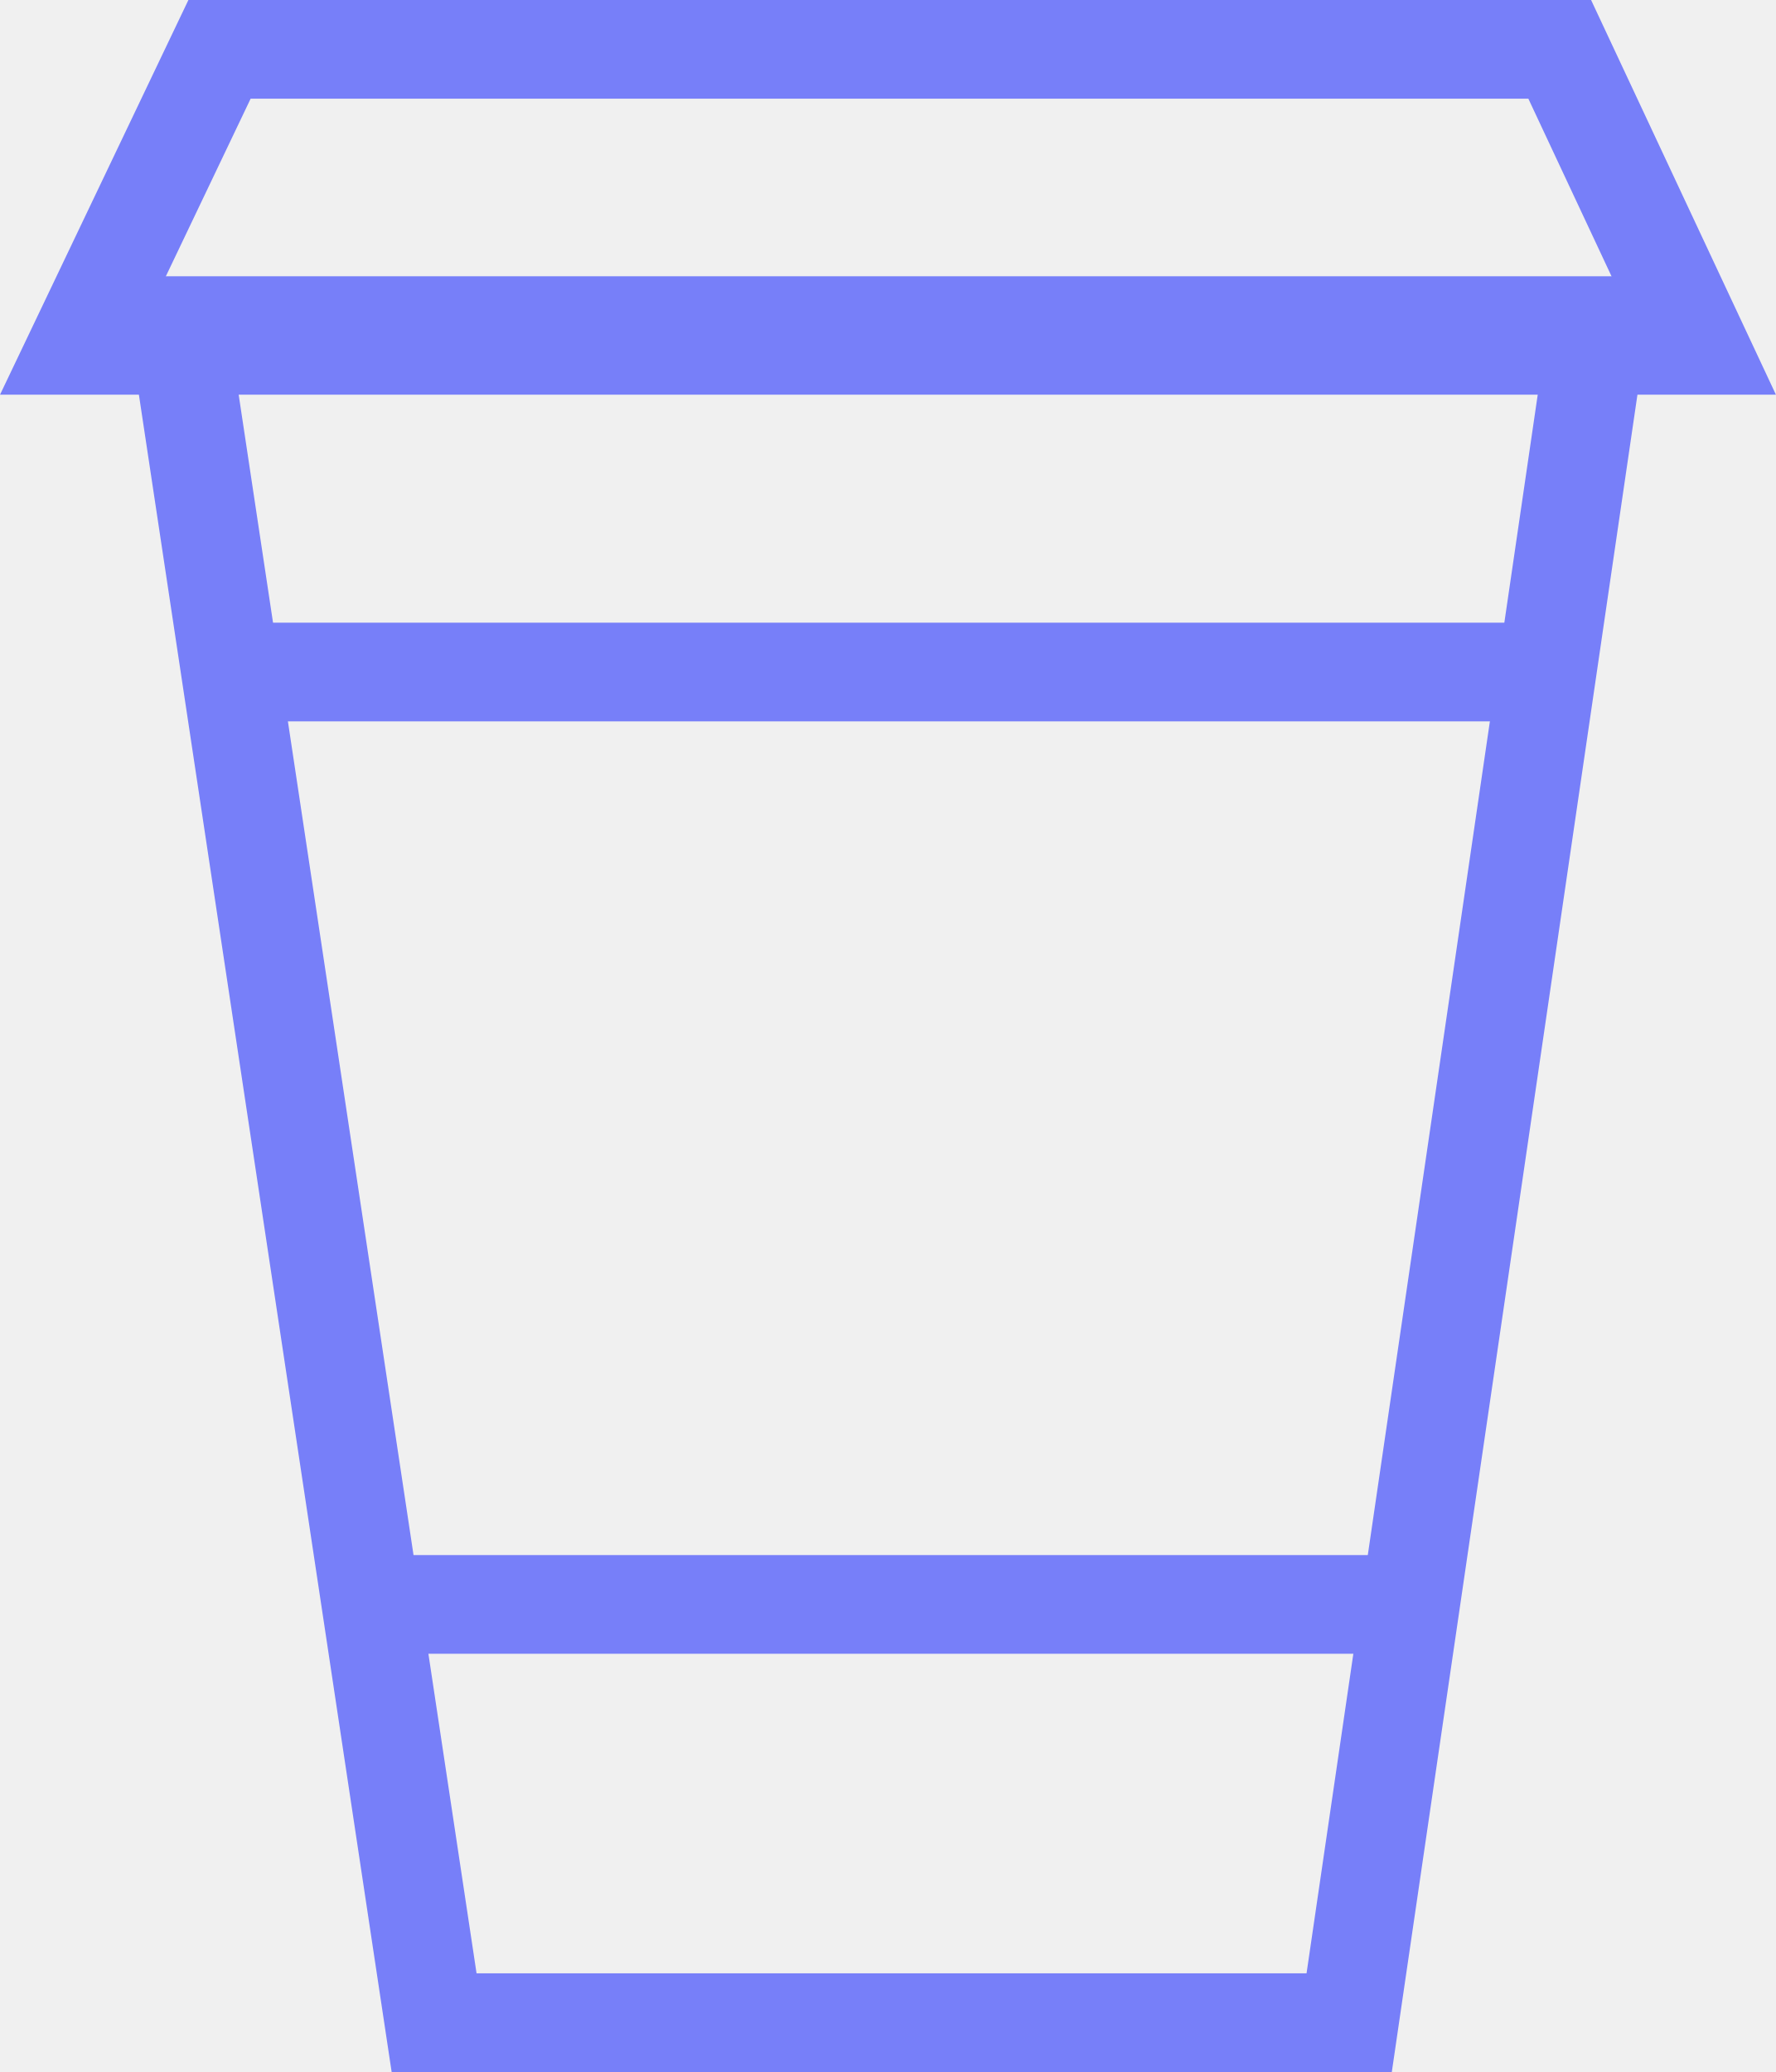
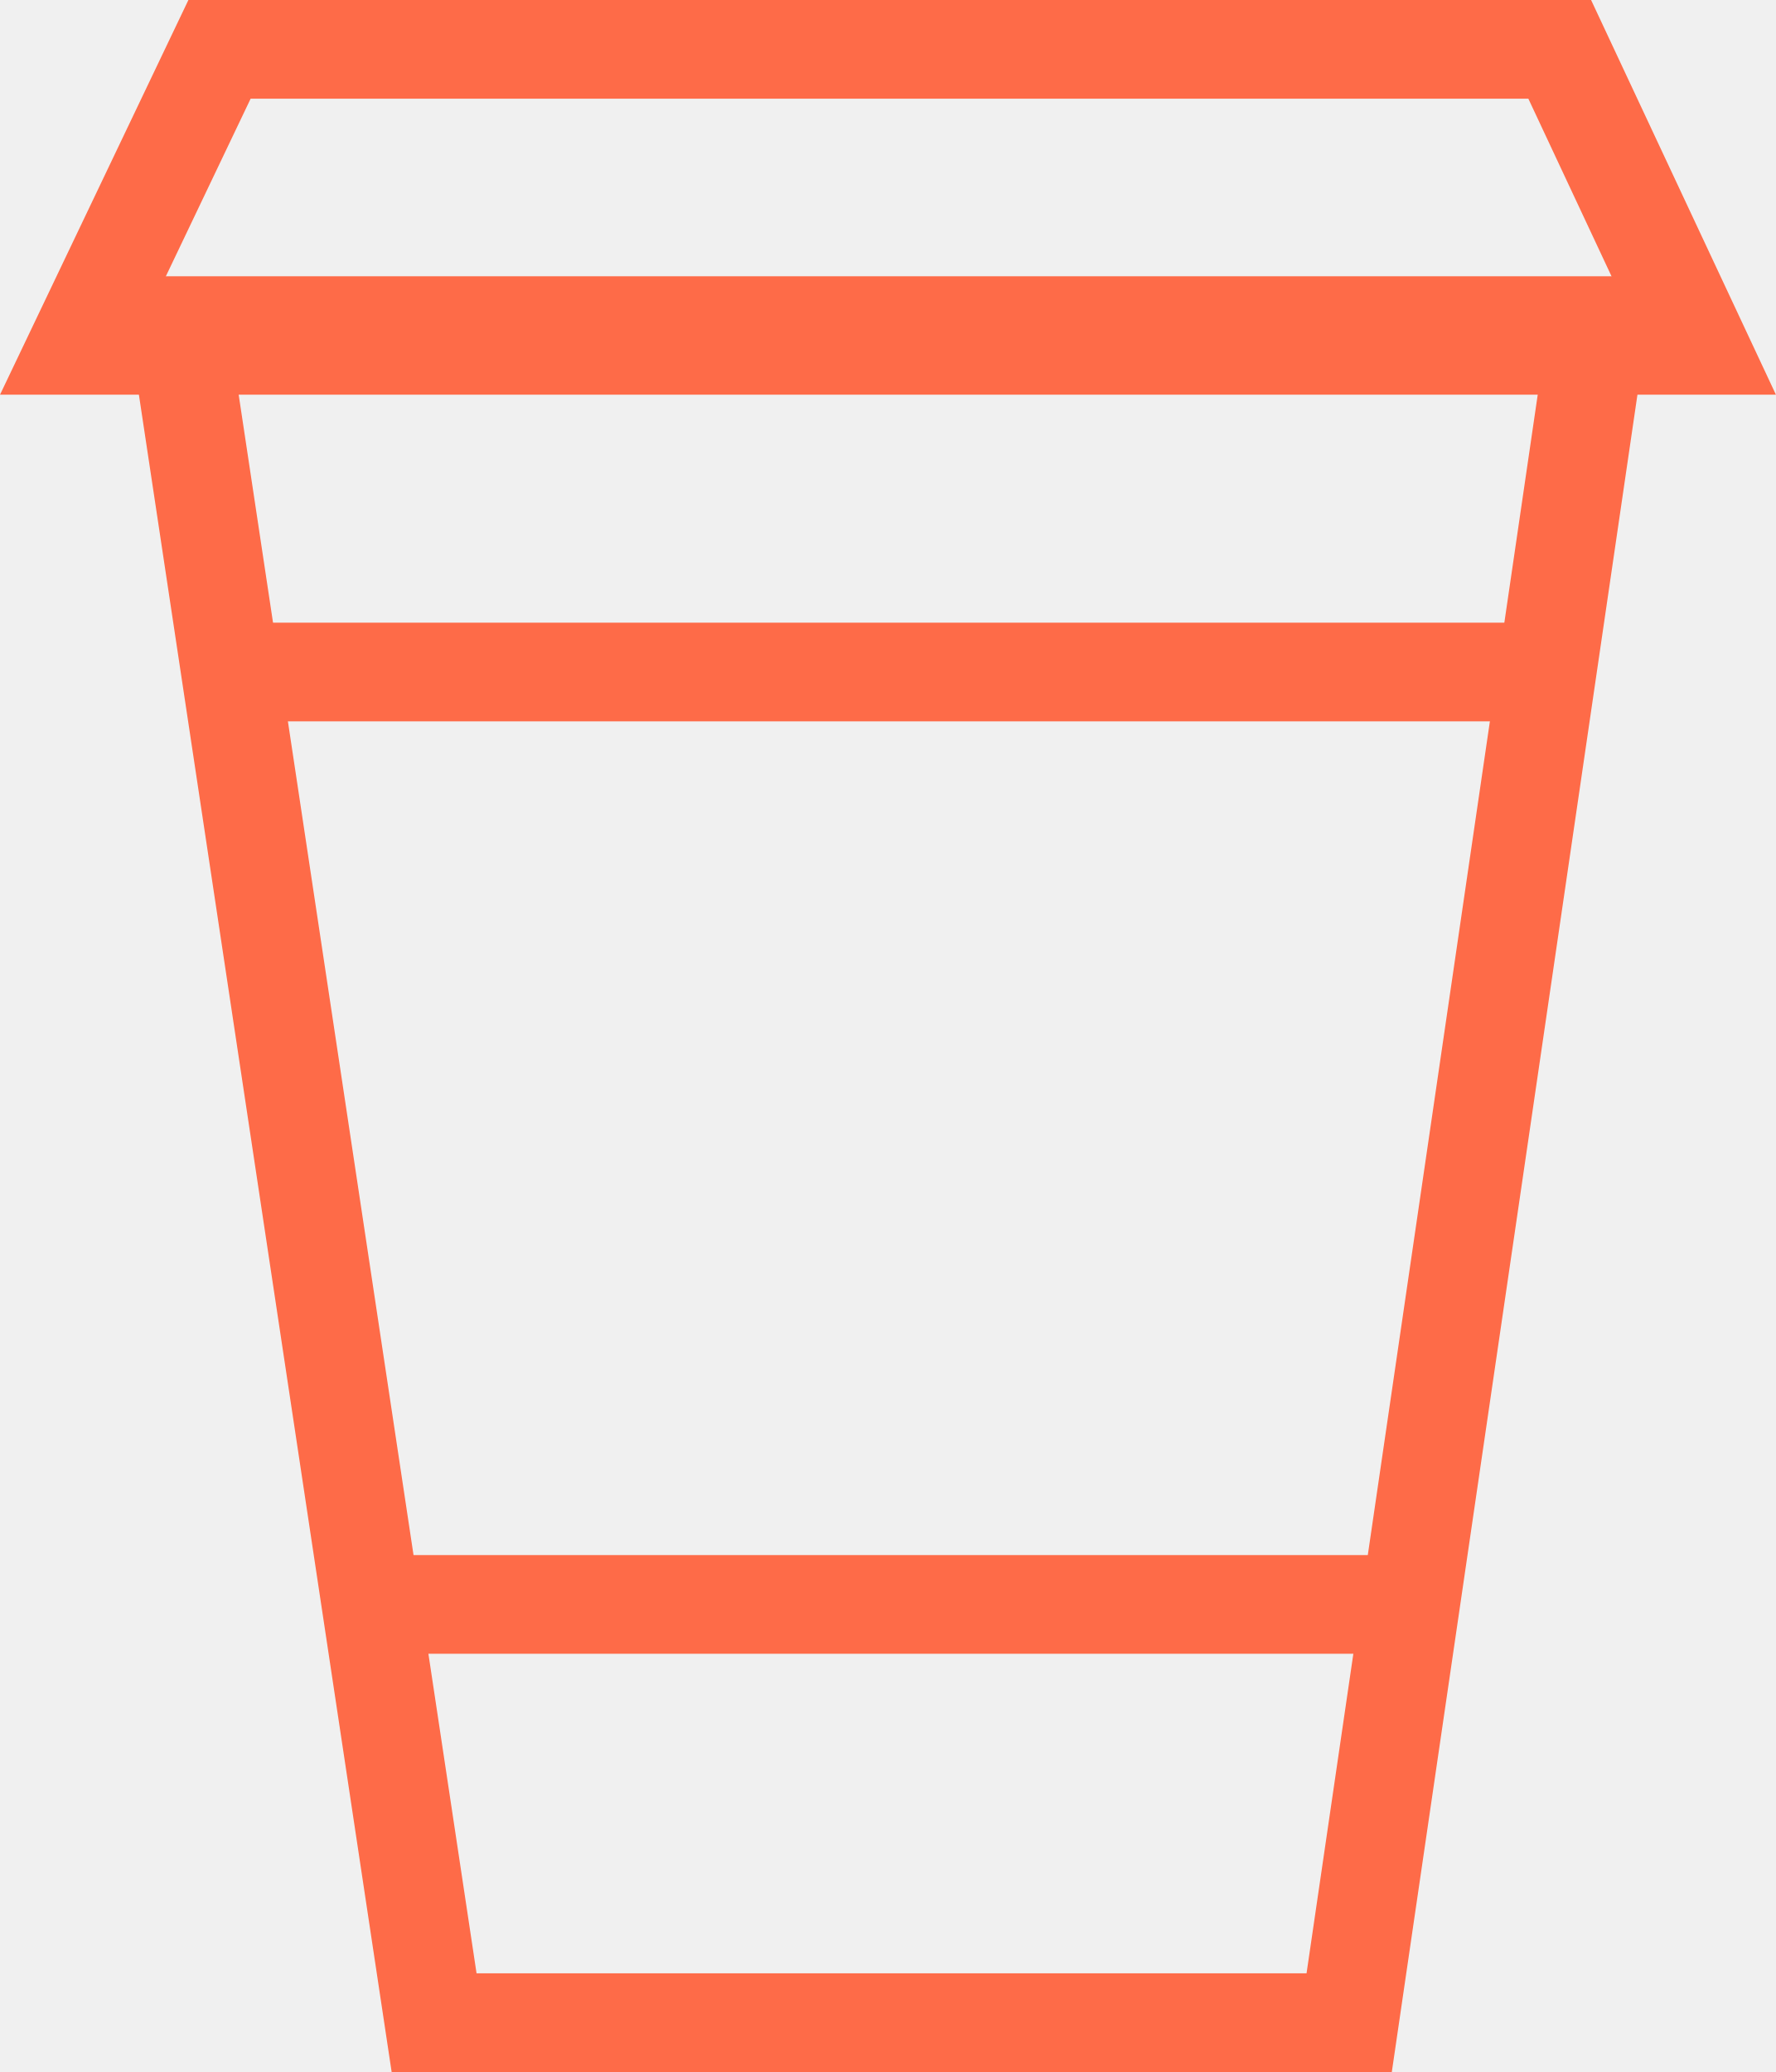
<svg xmlns="http://www.w3.org/2000/svg" width="18px" height="21px" viewBox="0 0 18 21" version="1.1">
  <defs />
  <g id="Page-1" stroke="none" stroke-width="1" fill="none" fill-rule="evenodd">
-     <g id="Order-Pick-Up-screen" transform="translate(-119, -290)" stroke="#777FF9">
-       <g id="soda" transform="translate(119, 290)">
+     <g id="Order-Pick-Up-screen" transform="translate(-119, -287)" stroke="#FE6B48">
+       <g id="soda" transform="translate(119, 287)">
        <path d="M1.808,3.3 L4.4,20.5 L13.675,20.5 L16.194,3.3 L1.808,3.3 Z" id="Rectangle-5" />
        <path d="M0.793,0.5 L2.225,3.5 L15.809,3.5 L17.214,0.5 L0.793,0.5 Z" id="Rectangle-5" transform="translate(9, 2) scale(1, -1) translate(-9, -2) " />
-         <path d="M15.944,6.811 L2.066,6.811" id="Path-4" />
-         <path d="M14.523,16.261 L3.477,16.261" id="Path-4" />
+         <path d="M15.944,6.811 L2.066,6.811" id="Path-4" fill="#FFFFFF" />
+         <path d="M14.523,16.261 L3.477,16.261" id="Path-4" fill="#FFFFFF" />
      </g>
    </g>
  </g>
</svg>
